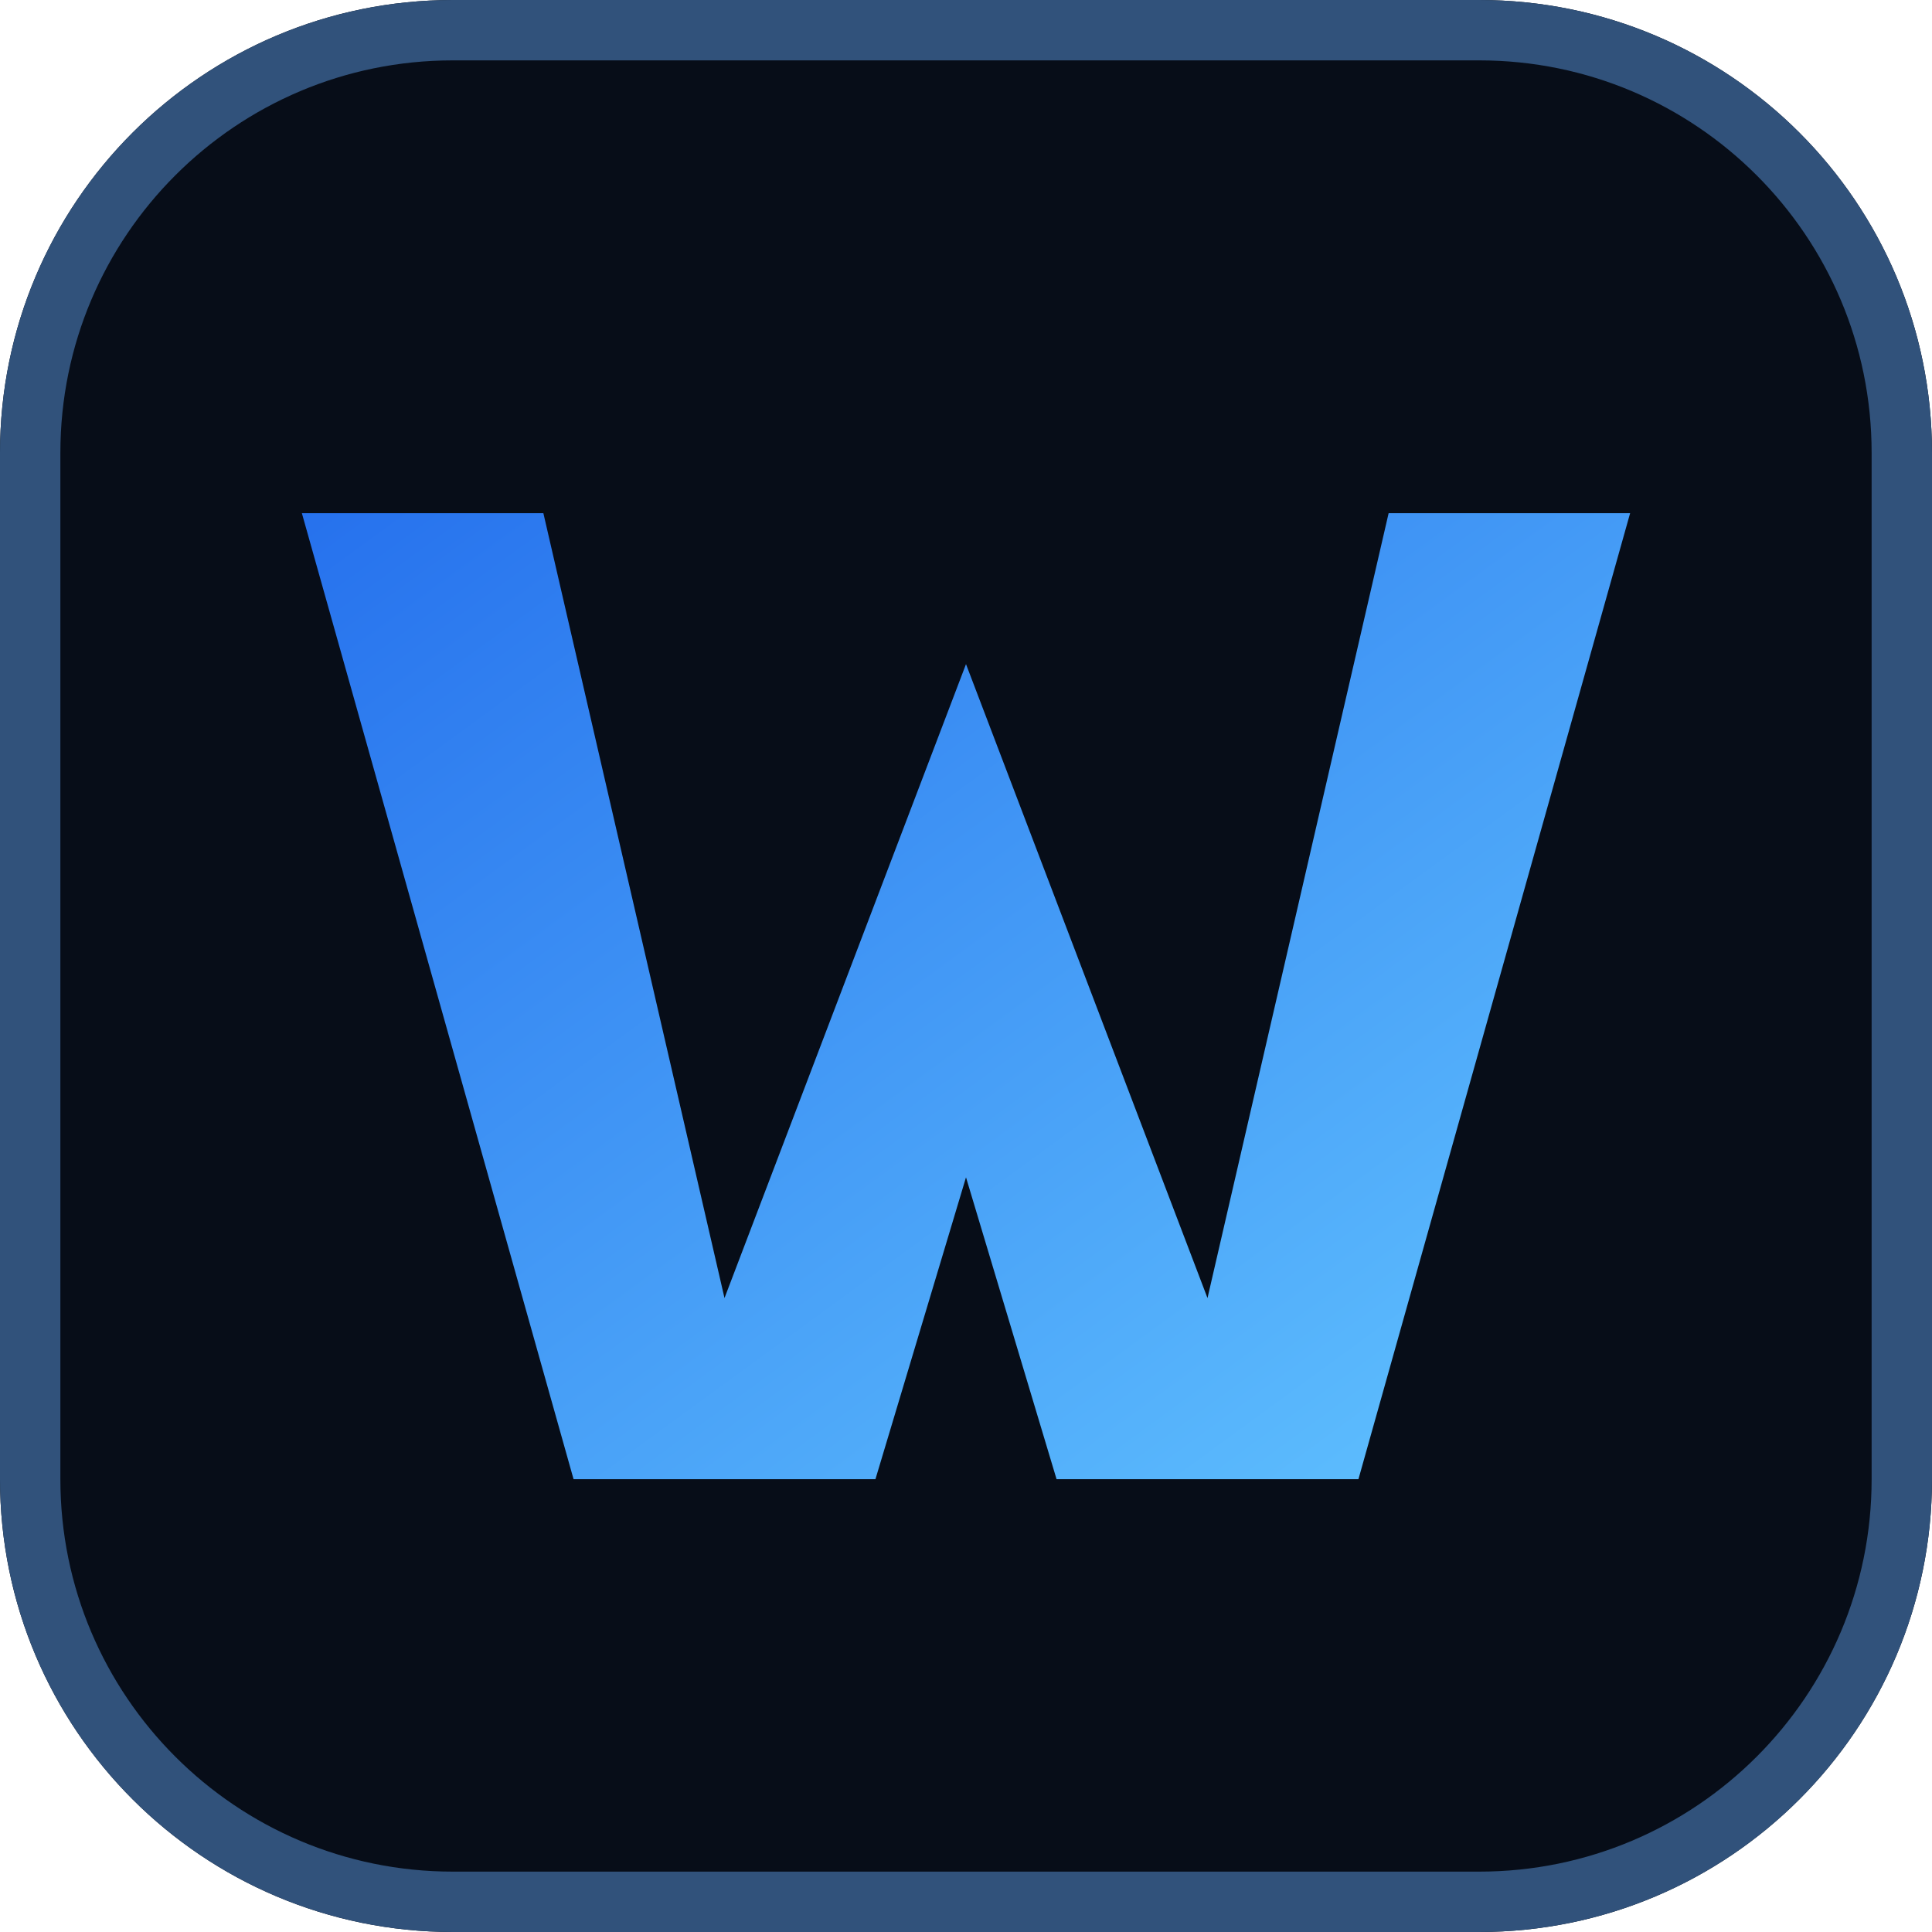
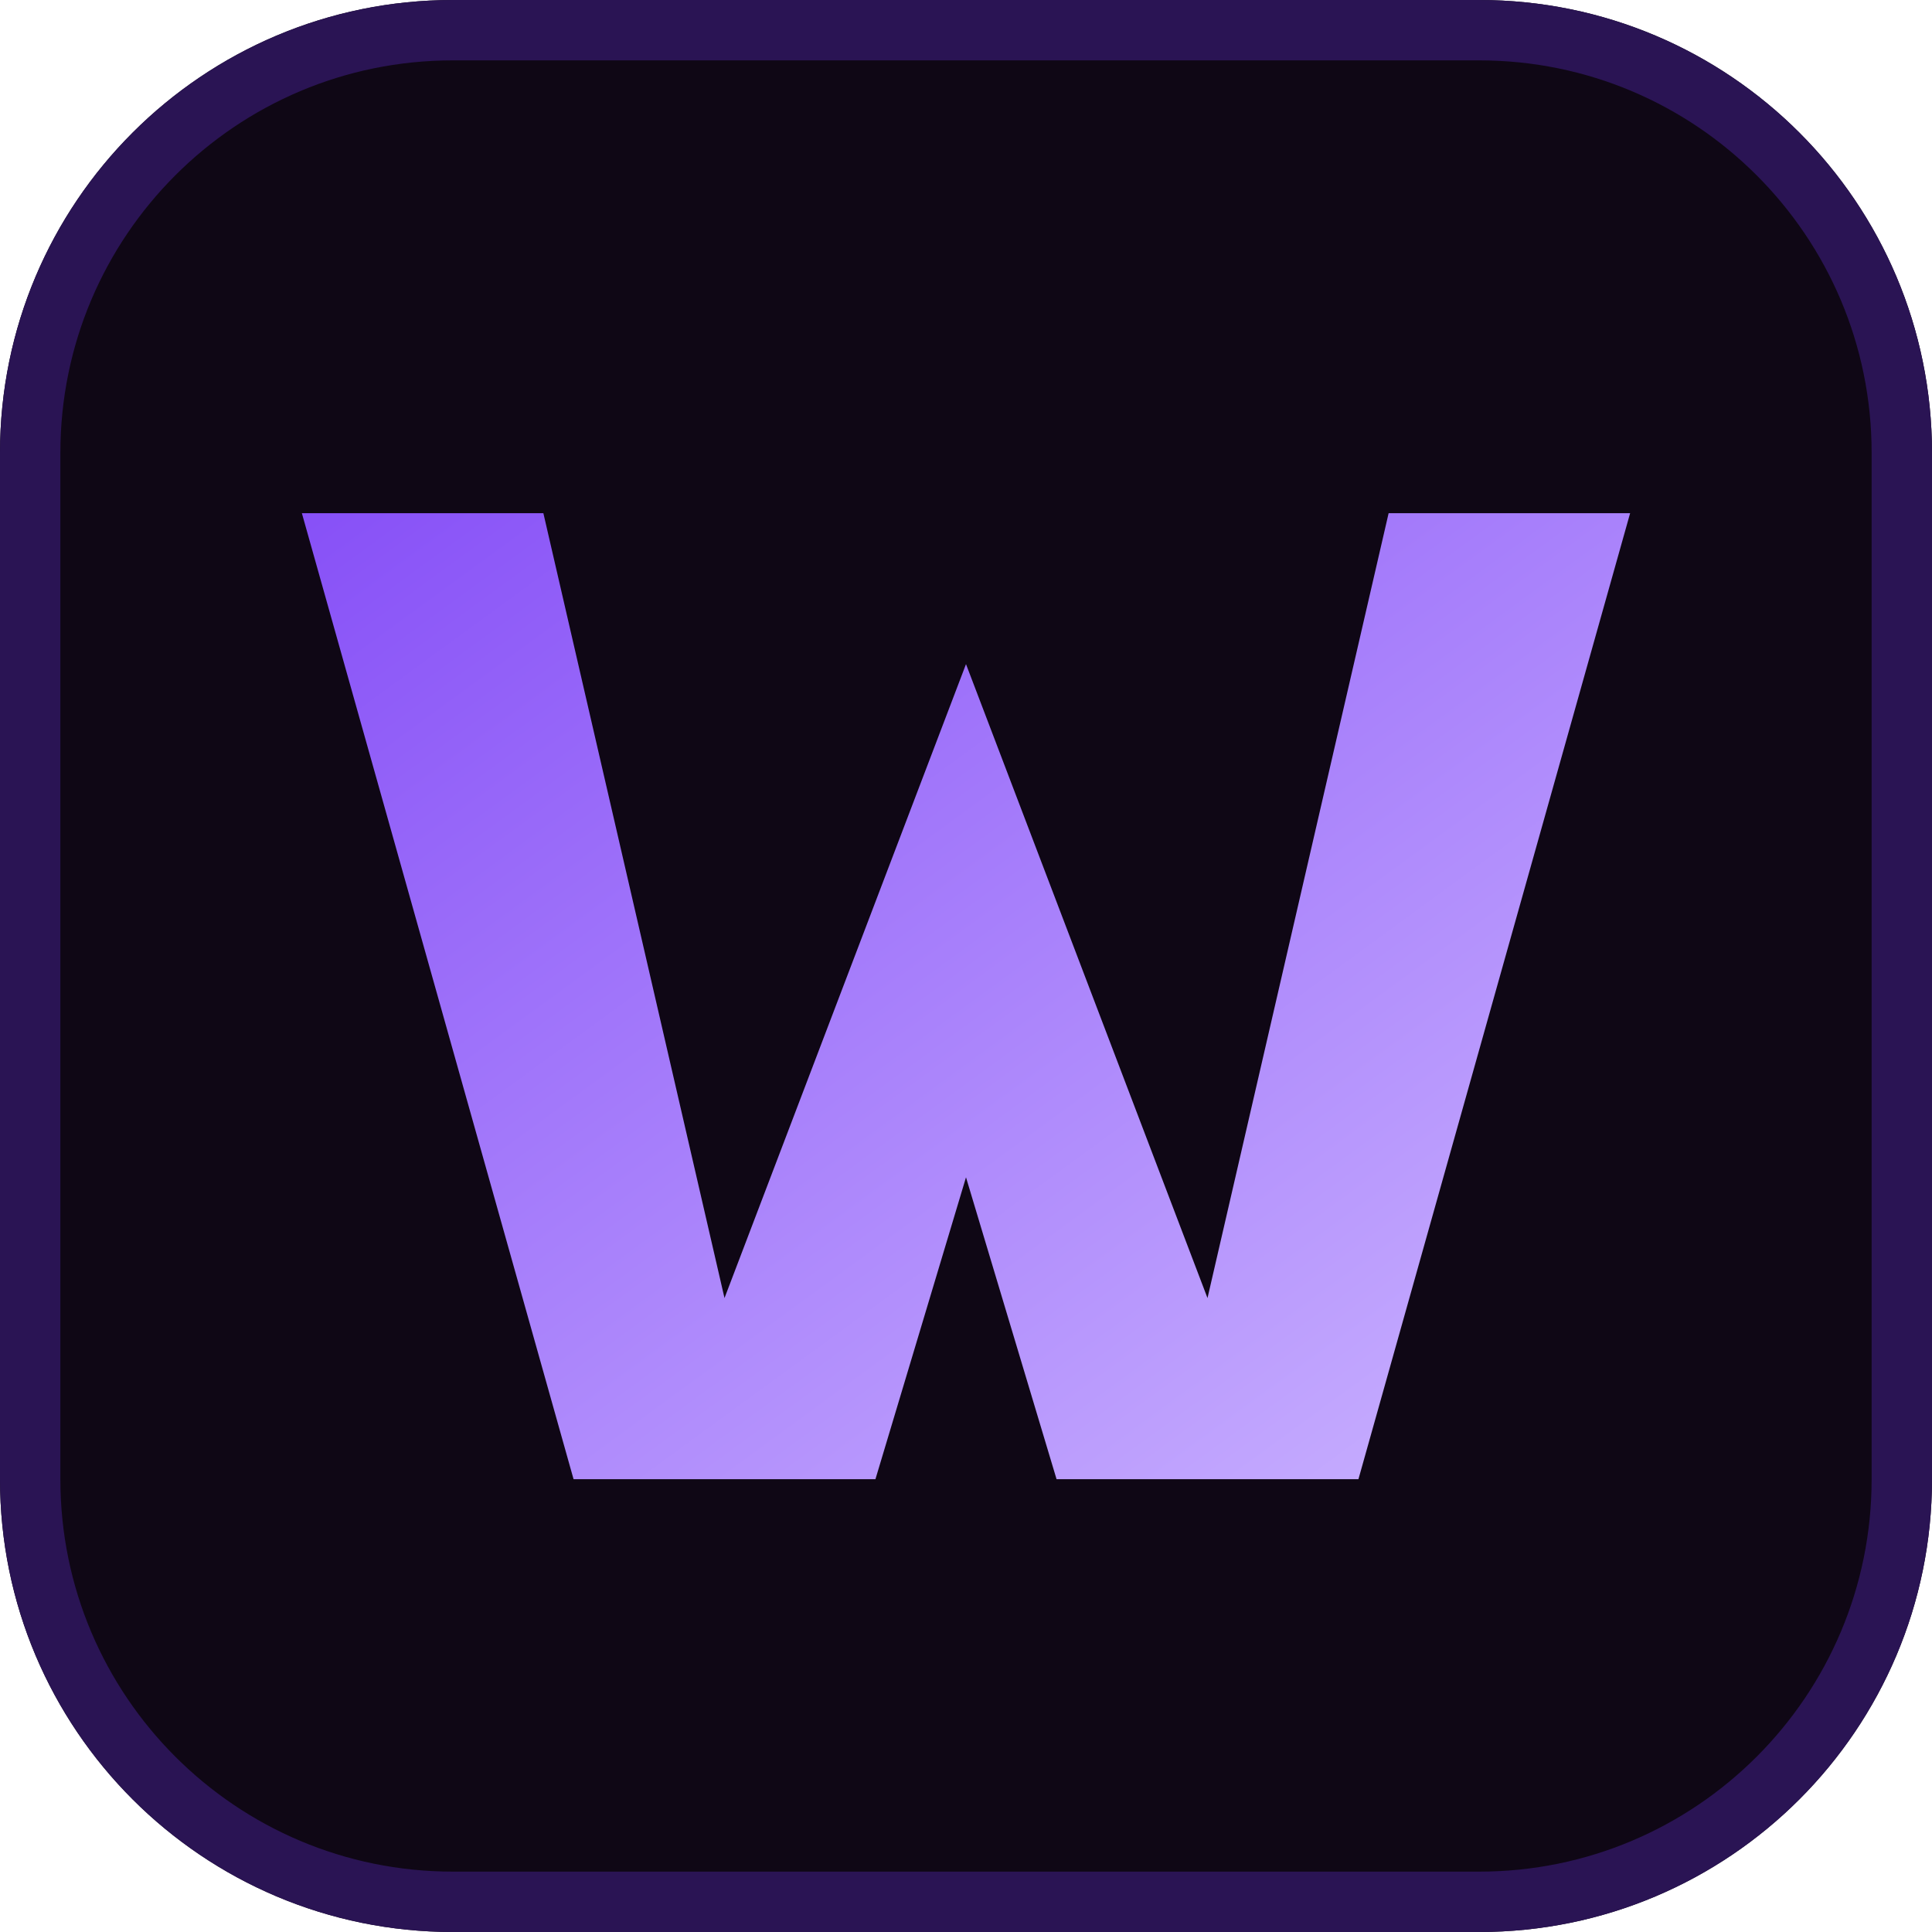
<svg xmlns="http://www.w3.org/2000/svg" viewBox="0 0 64 64">
  <defs>
    <linearGradient id="b" x2="1" y2="1">
-       <stop stop-color="#2671ed" />
-       <stop offset="1" stop-color="#62c4ff" />
+       <stop stop-color="#8750f7" />
+       <stop offset="1" stop-color="#cbb4ff" />
    </linearGradient>
  </defs>
-   <rect width="64" height="64" rx="15" fill="#070d18" />
-   <rect x="1" y="1" width="62" height="62" rx="14" fill="none" stroke="#31527b" stroke-width="2" />
+   <rect width="64" height="64" rx="15" fill="#0f0715" />
+   <rect x="1" y="1" width="62" height="62" rx="14" fill="none" stroke="#2a1454" stroke-width="2" />
  <path d="M10 17h8l6 26 8-21 8 21 6-26h8L45 49H35l-3-10-3 10H19Z" fill="url(#b)" />
</svg>
